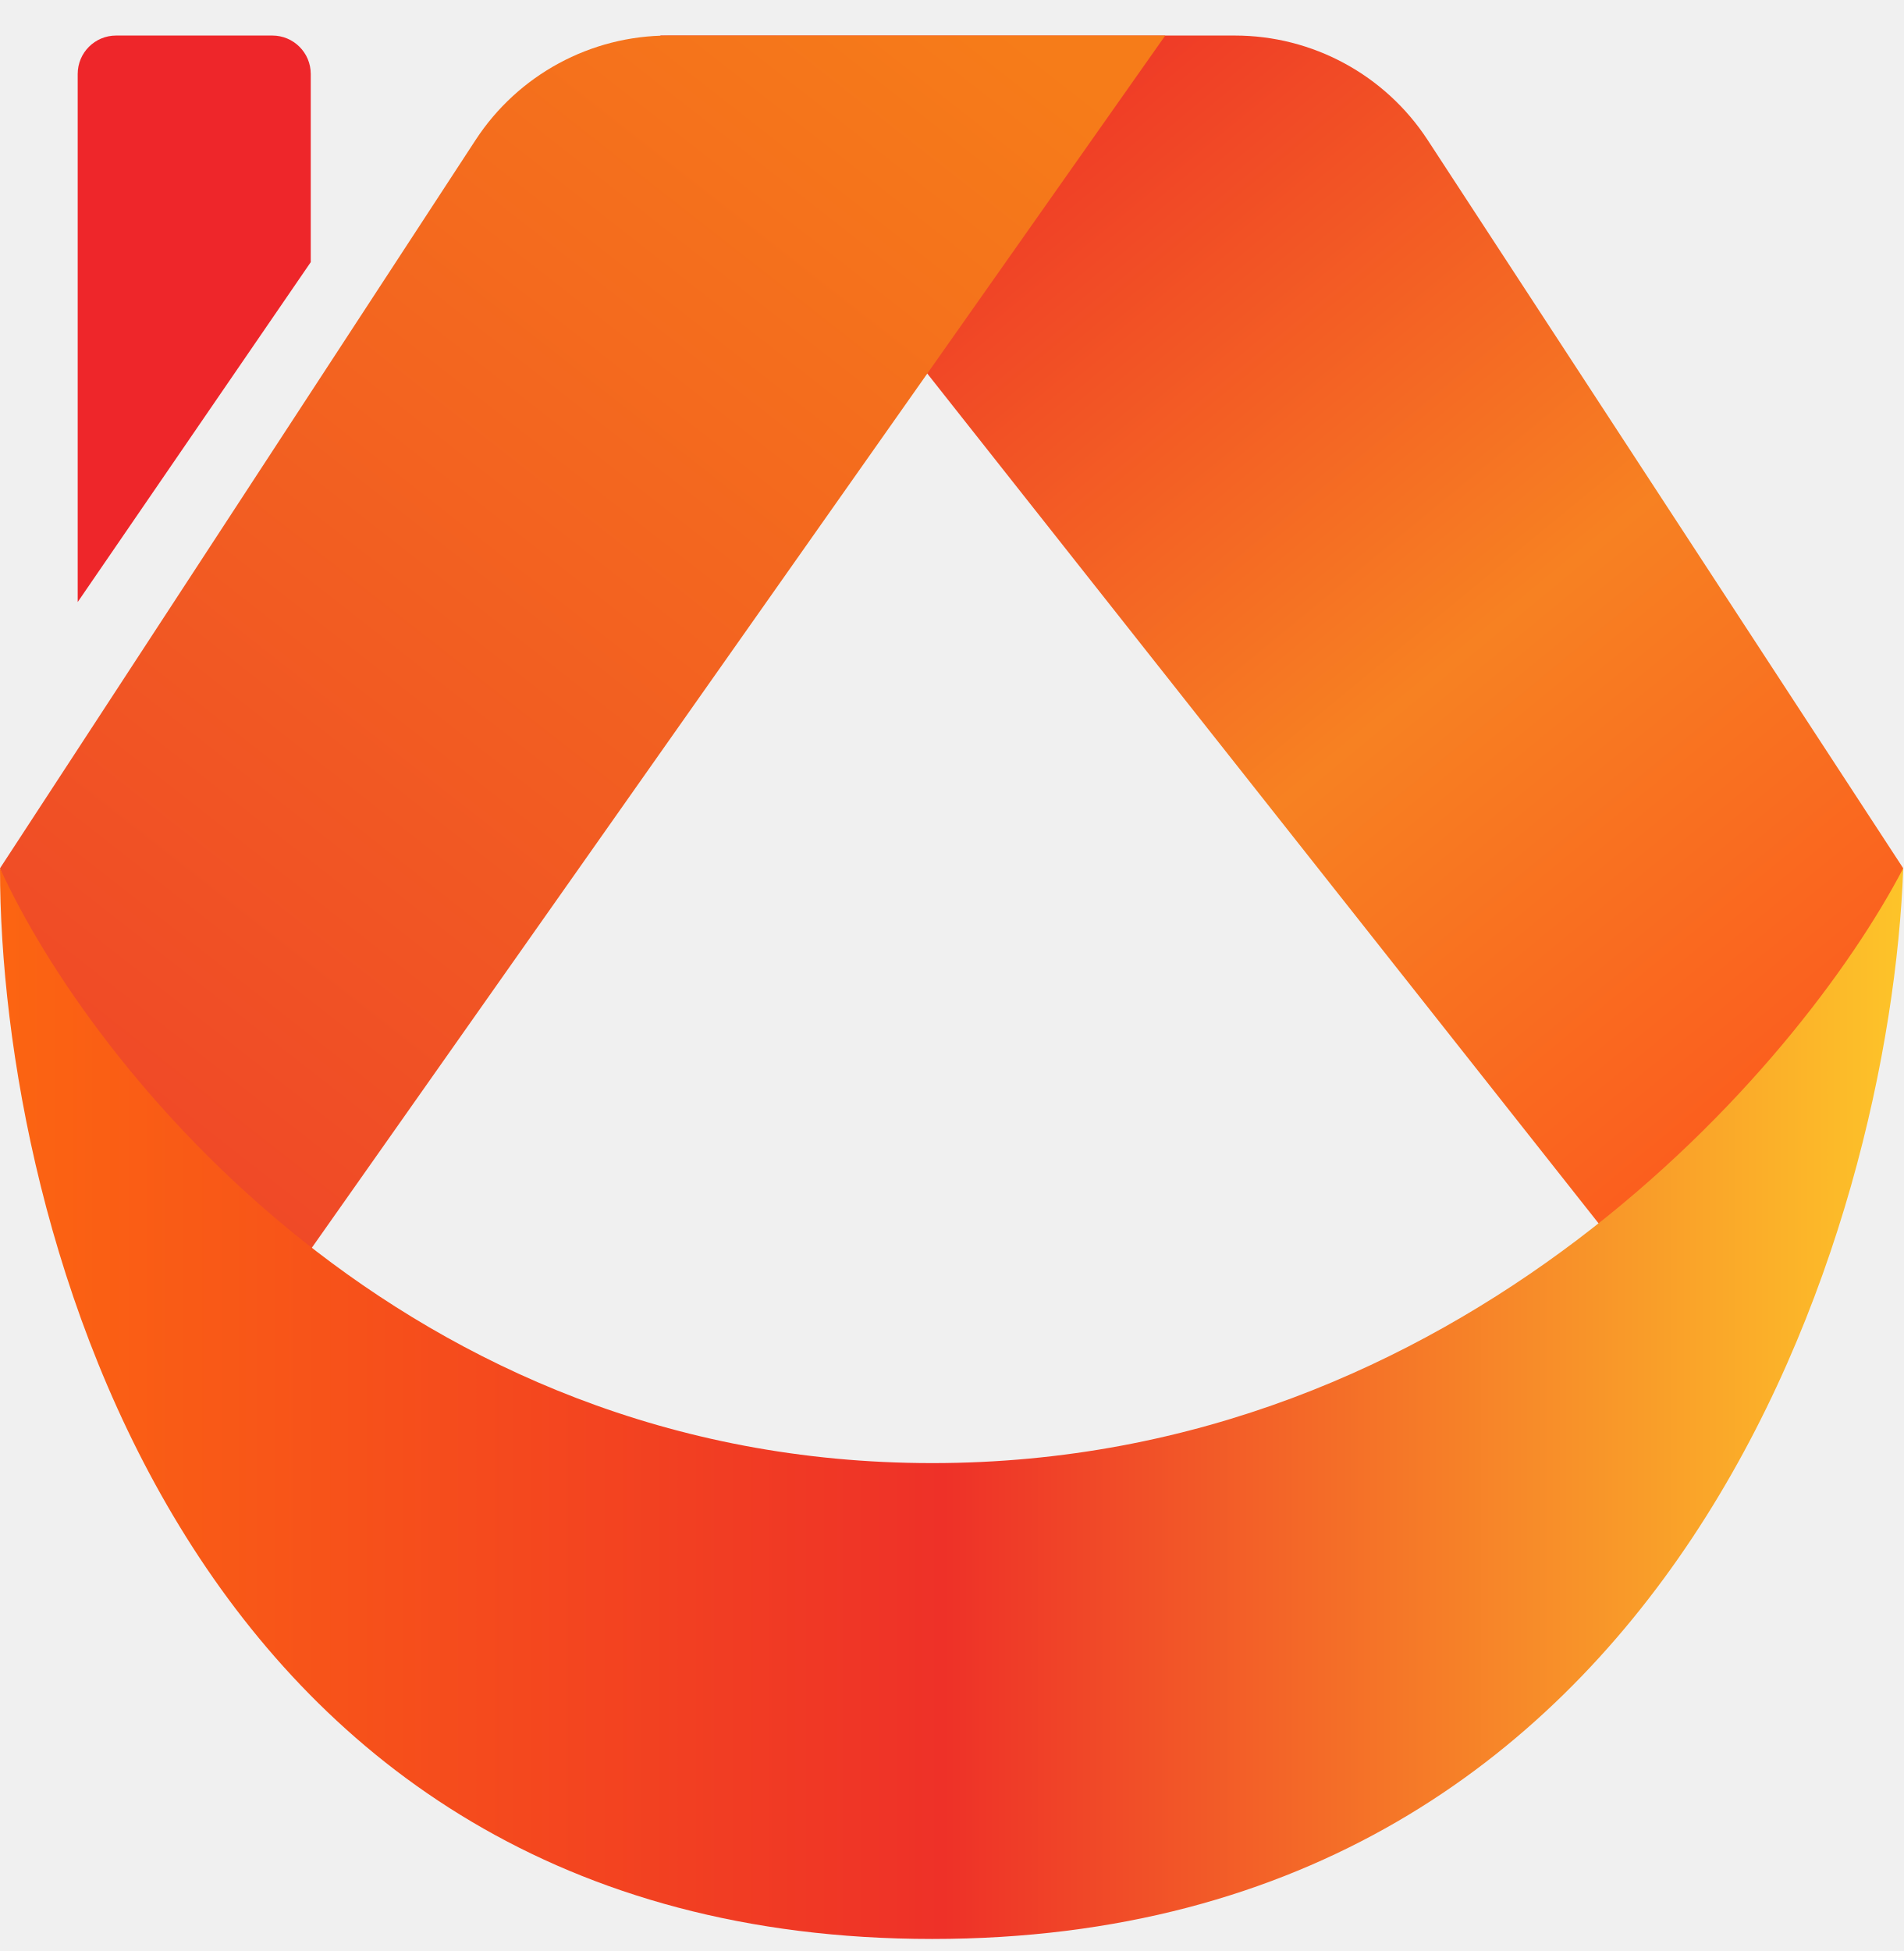
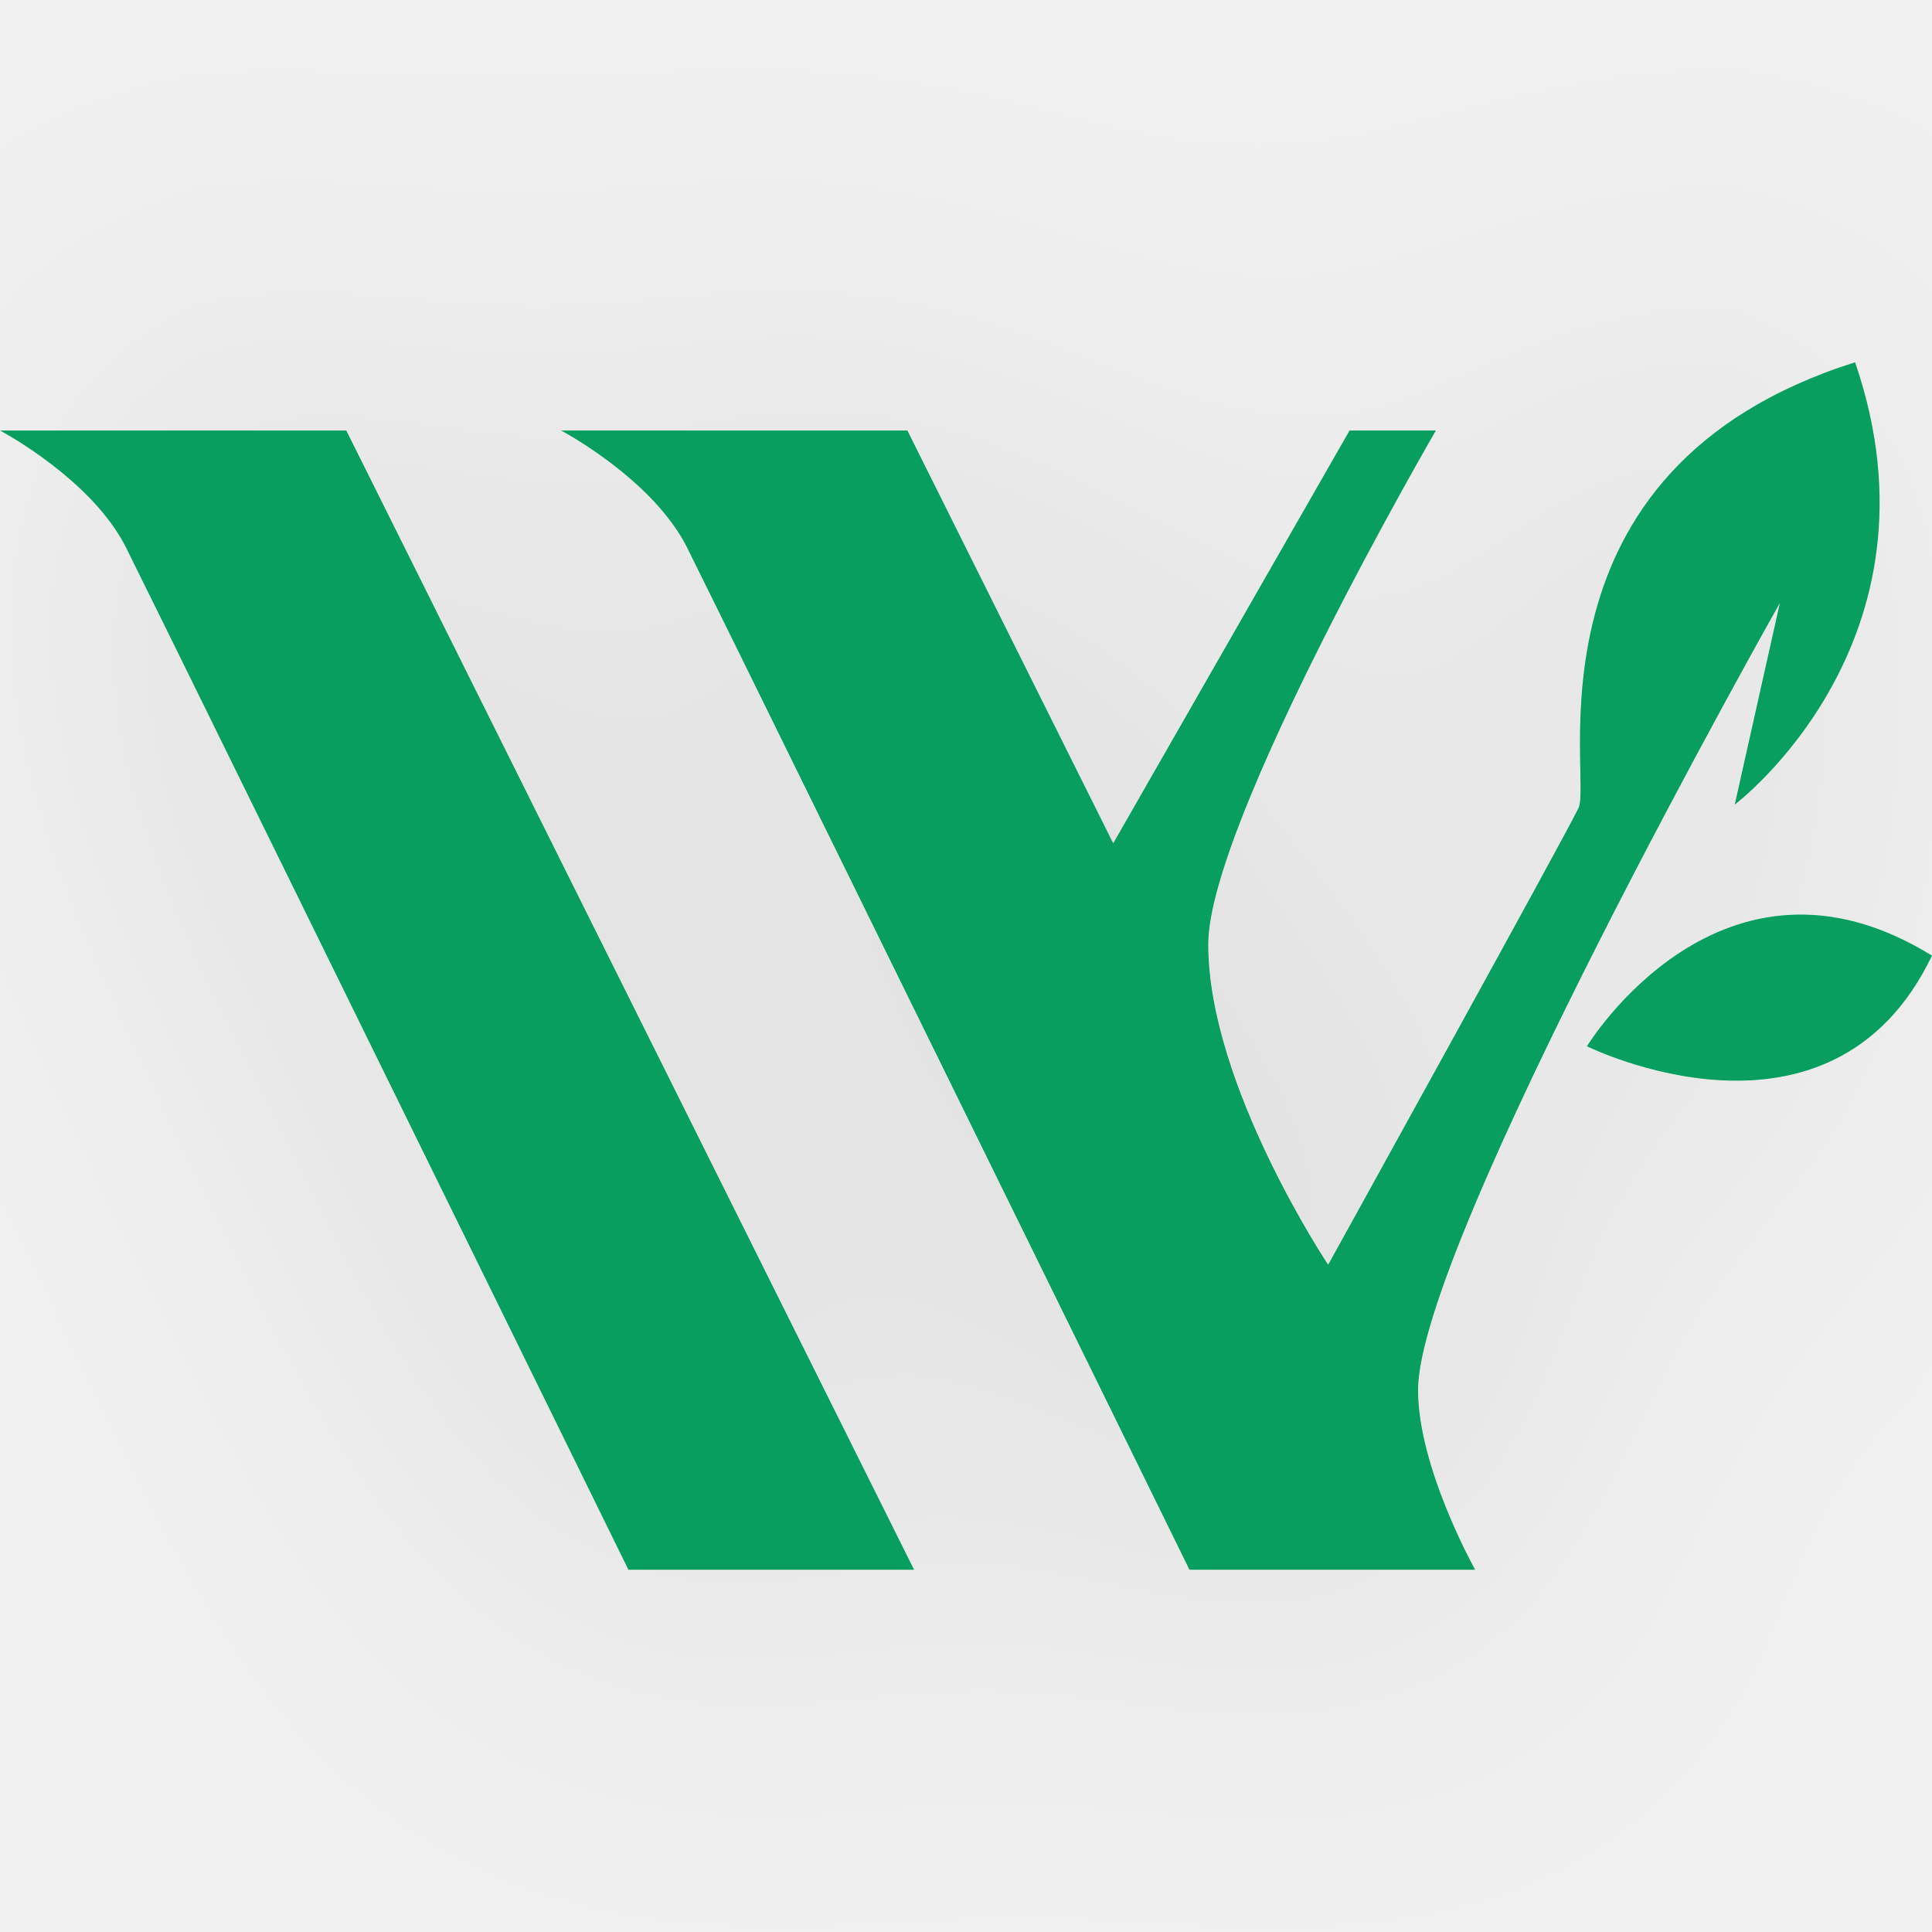
- <svg xmlns="http://www.w3.org/2000/svg" width="40" height="41" viewBox="0 0 40 41" fill="none">
-   <path d="M30.004 2.941L40 18.247L39.184 20.747L34.286 26.581L13.877 0.747H25.951C27.586 0.747 29.11 1.572 30.004 2.941Z" fill="url(#paint0_linear_826_1521)" />
-   <path d="M24.49 0.747L5.714 27.414L1.633 23.247L0 18.247L9.996 2.941C10.89 1.572 12.414 0.747 14.049 0.747H24.49Z" fill="url(#paint1_linear_826_1521)" />
-   <path d="M19.592 40.747C3.918 40.747 0 25.747 0 18.247C1.905 22.414 8.49 30.747 19.592 30.747C30.694 30.747 37.823 22.414 40 18.247C39.728 25.747 35.265 40.747 19.592 40.747Z" fill="url(#paint2_linear_826_1521)" />
-   <path d="M1.633 1.554C1.633 1.108 1.994 0.747 2.44 0.747H5.724C6.169 0.747 6.531 1.108 6.531 1.554V5.509L1.633 12.652V1.554Z" fill="#EE262A" />
+ <svg xmlns="http://www.w3.org/2000/svg" width="40" height="40" viewBox="0 0 40 40" fill="none">
+   <g clip-path="url(#clip0_828_8590)">
+     <g filter="url(#filter0_d_828_8590)">
+       <path fill-rule="evenodd" clip-rule="evenodd" d="M0 8.913C0 8.913 1.546 9.73 2.37 10.934C2.459 11.066 2.54 11.198 2.609 11.337C2.849 11.816 4.101 14.361 5.658 17.532L5.67 17.556C8.748 23.817 13.01 32.5 13.01 32.5H18.926L7.17 8.913H0Z" fill="#089E5F" />
+       <path fill-rule="evenodd" clip-rule="evenodd" d="M36.85 12.485L35.915 16.66C35.915 16.66 40.394 13.287 38.408 7.5C31.386 9.716 32.97 16.123 32.682 16.726C32.395 17.33 27.498 26.184 27.498 26.184C27.498 26.184 25.016 22.464 25.016 19.554C25.016 17.024 29.729 8.913 29.729 8.913H27.941L23.048 17.458L18.787 8.913H11.616C11.616 8.913 13.162 9.73 13.986 10.935C14.075 11.066 14.156 11.198 14.225 11.337C14.465 11.816 15.717 14.361 17.274 17.532L17.286 17.556C20.364 23.817 24.626 32.5 24.626 32.5H30.542C30.542 32.5 29.36 30.392 29.36 28.78C29.36 25.754 36.85 12.485 36.85 12.485Z" fill="#089E5F" />
+       <path fill-rule="evenodd" clip-rule="evenodd" d="M32.855 21.662C32.855 21.662 37.9 24.167 40 19.785C35.636 17.09 32.855 21.662 32.855 21.662Z" fill="#089E5F" />
+     </g>
+   </g>
  <defs>
-     <linearGradient id="paint0_linear_826_1521" x1="17.143" y1="1.58" x2="38.063" y2="26.992" gradientUnits="userSpaceOnUse">
-       <stop stop-color="#ED2828" />
-       <stop offset="0.547" stop-color="#F78122" />
-       <stop offset="1" stop-color="#FC531D" />
-     </linearGradient>
-     <linearGradient id="paint1_linear_826_1521" x1="20.408" y1="-0.086" x2="1.142" y2="24.53" gradientUnits="userSpaceOnUse">
-       <stop stop-color="#F67C19" />
-       <stop offset="1" stop-color="#EF4628" />
-     </linearGradient>
-     <linearGradient id="paint2_linear_826_1521" x1="-3.265" y1="30.747" x2="42.449" y2="30.747" gradientUnits="userSpaceOnUse">
-       <stop stop-color="#FE6D0E" />
-       <stop offset="0.505" stop-color="#EE3128" />
-       <stop offset="1" stop-color="#FFD629" />
-     </linearGradient>
+     <filter id="filter0_d_828_8590" x="-169.6" y="-162.1" width="379.2" height="364.2" filterUnits="userSpaceOnUse" color-interpolation-filters="sRGB">
+       <feFlood flood-opacity="0" result="BackgroundImageFix" />
+       <feColorMatrix in="SourceAlpha" type="matrix" values="0 0 0 0 0 0 0 0 0 0 0 0 0 0 0 0 0 0 127 0" result="hardAlpha" />
+       <feOffset />
+       <feGaussianBlur stdDeviation="84.8" />
+       <feComposite in2="hardAlpha" operator="out" />
+       <feColorMatrix type="matrix" values="0 0 0 0 0 0 0 0 0 0 0 0 0 0 0 0 0 0 0.1 0" />
+       <feBlend mode="normal" in2="BackgroundImageFix" result="effect1_dropShadow_828_8590" />
+       <feBlend mode="normal" in="SourceGraphic" in2="effect1_dropShadow_828_8590" result="shape" />
+     </filter>
+     <clipPath id="clip0_828_8590">
+       <rect width="40" height="40" fill="white" />
+     </clipPath>
  </defs>
</svg>
